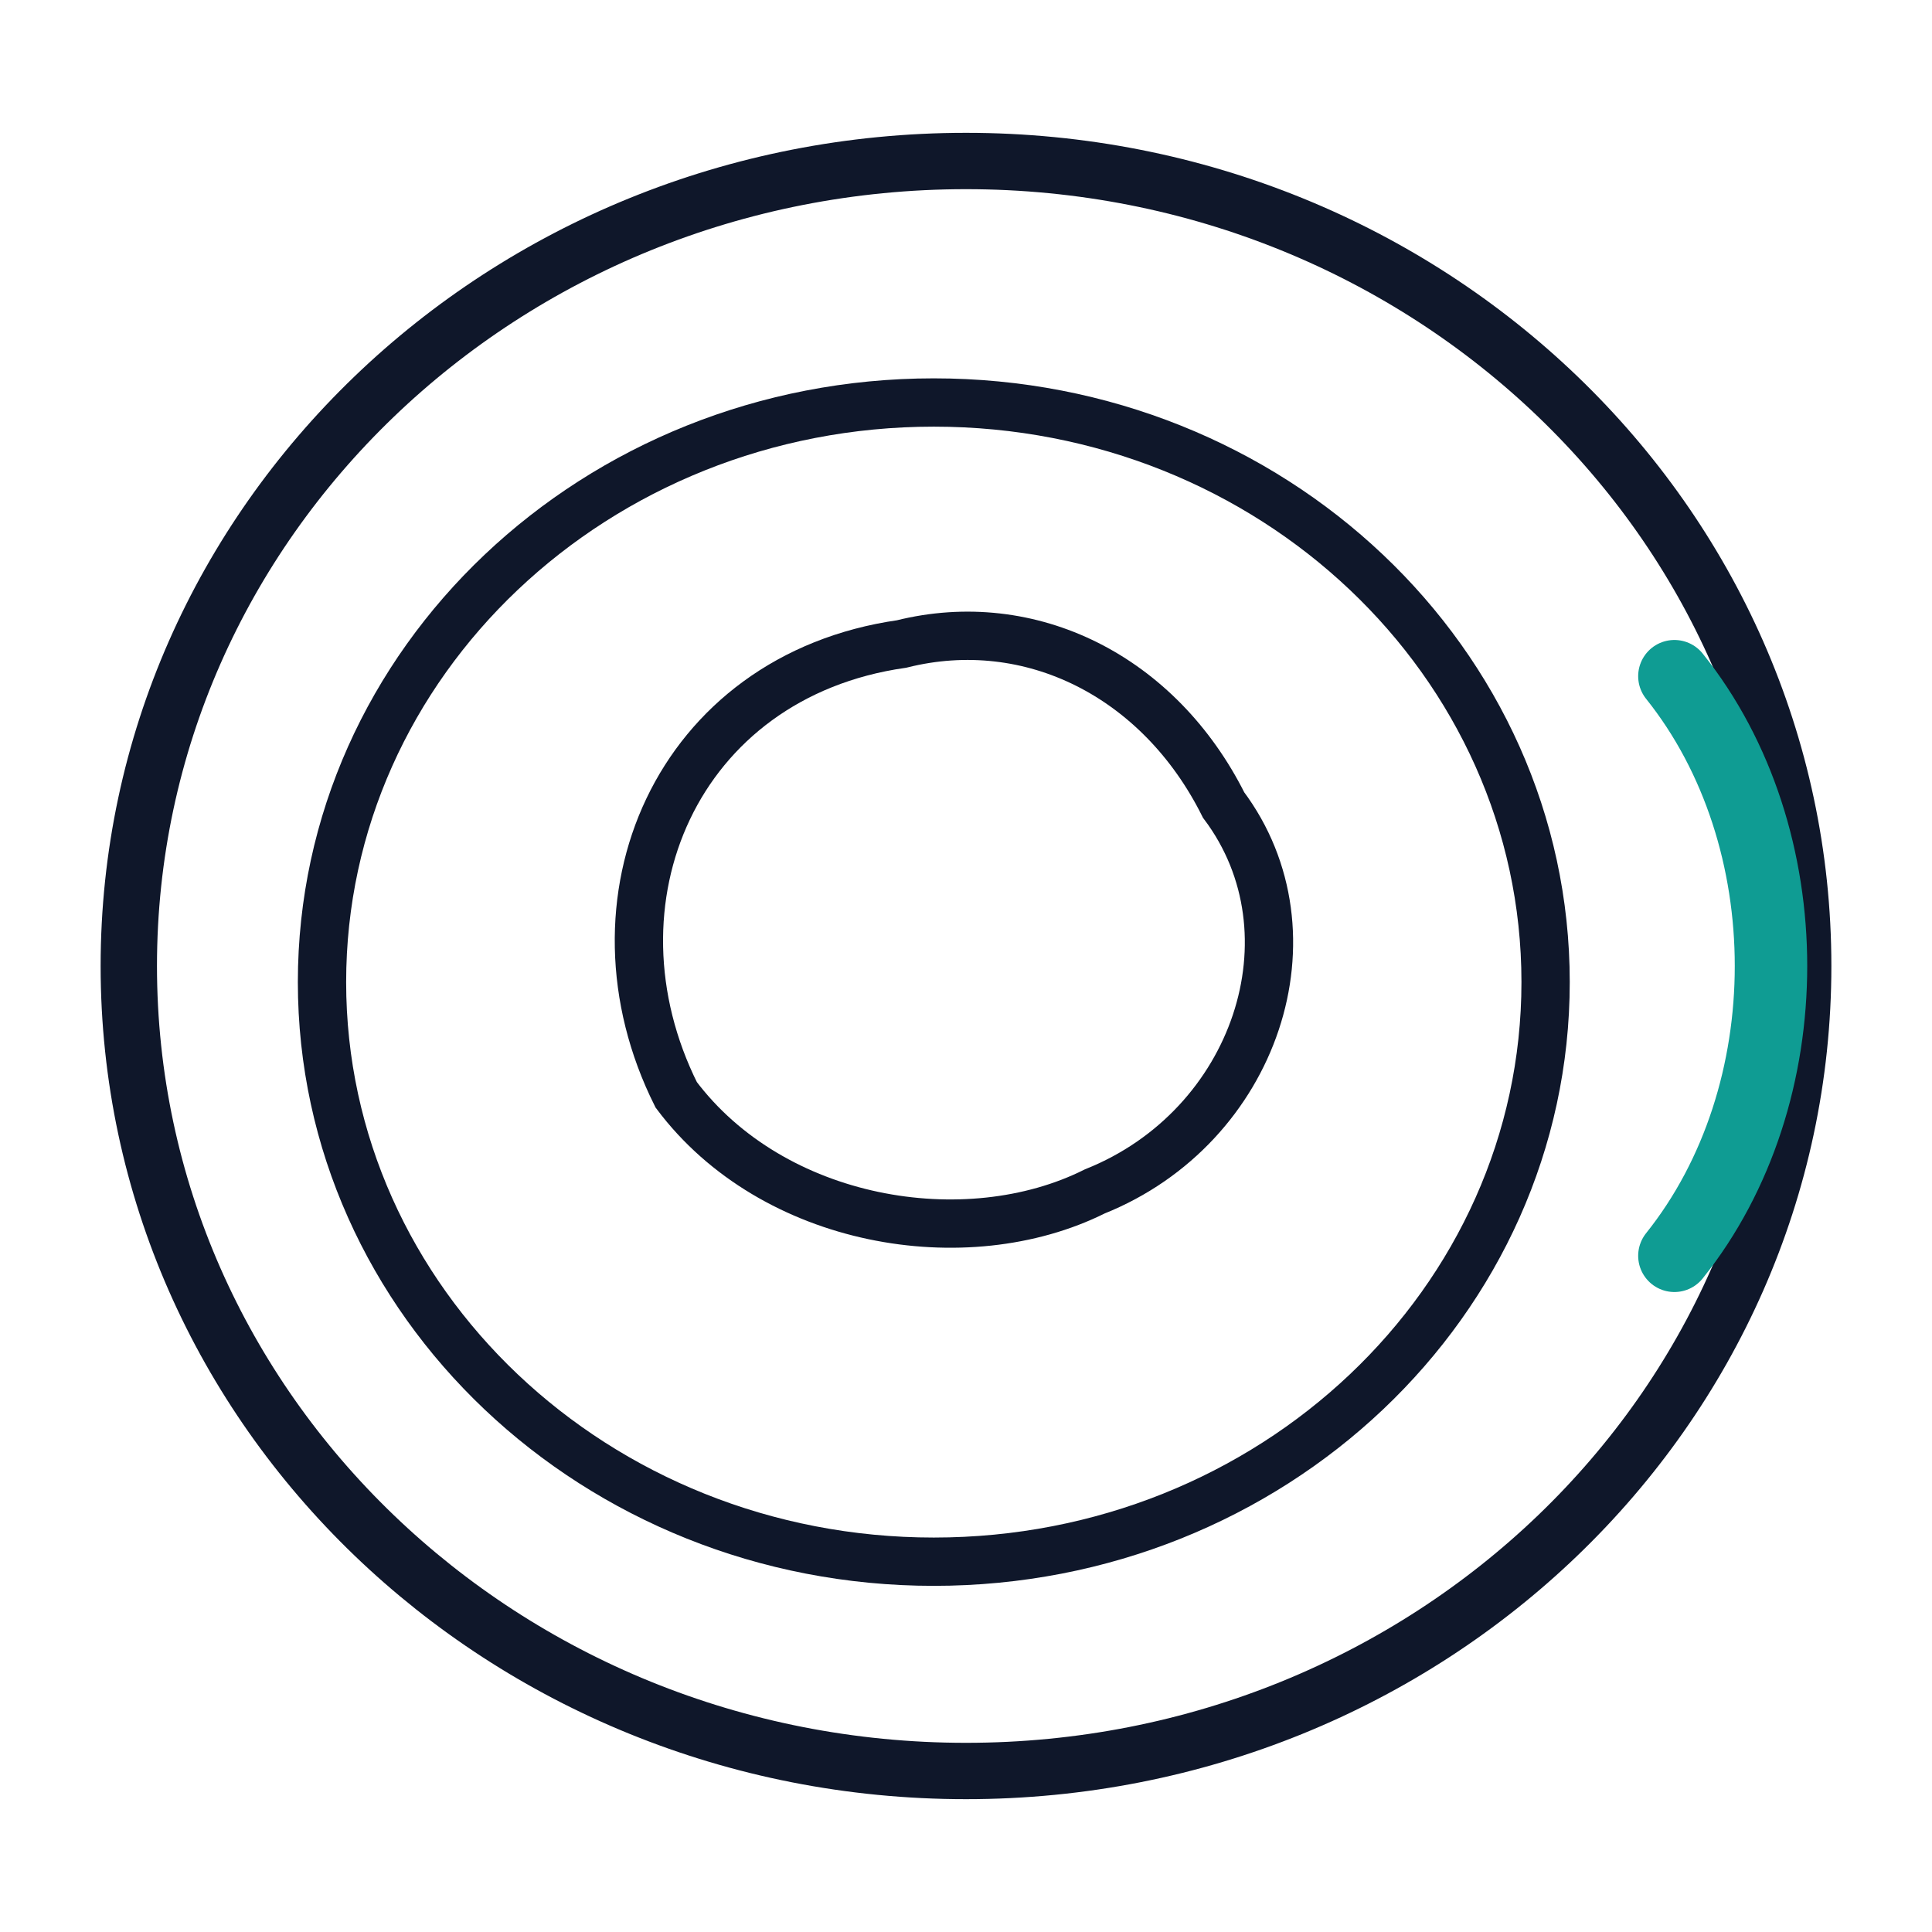
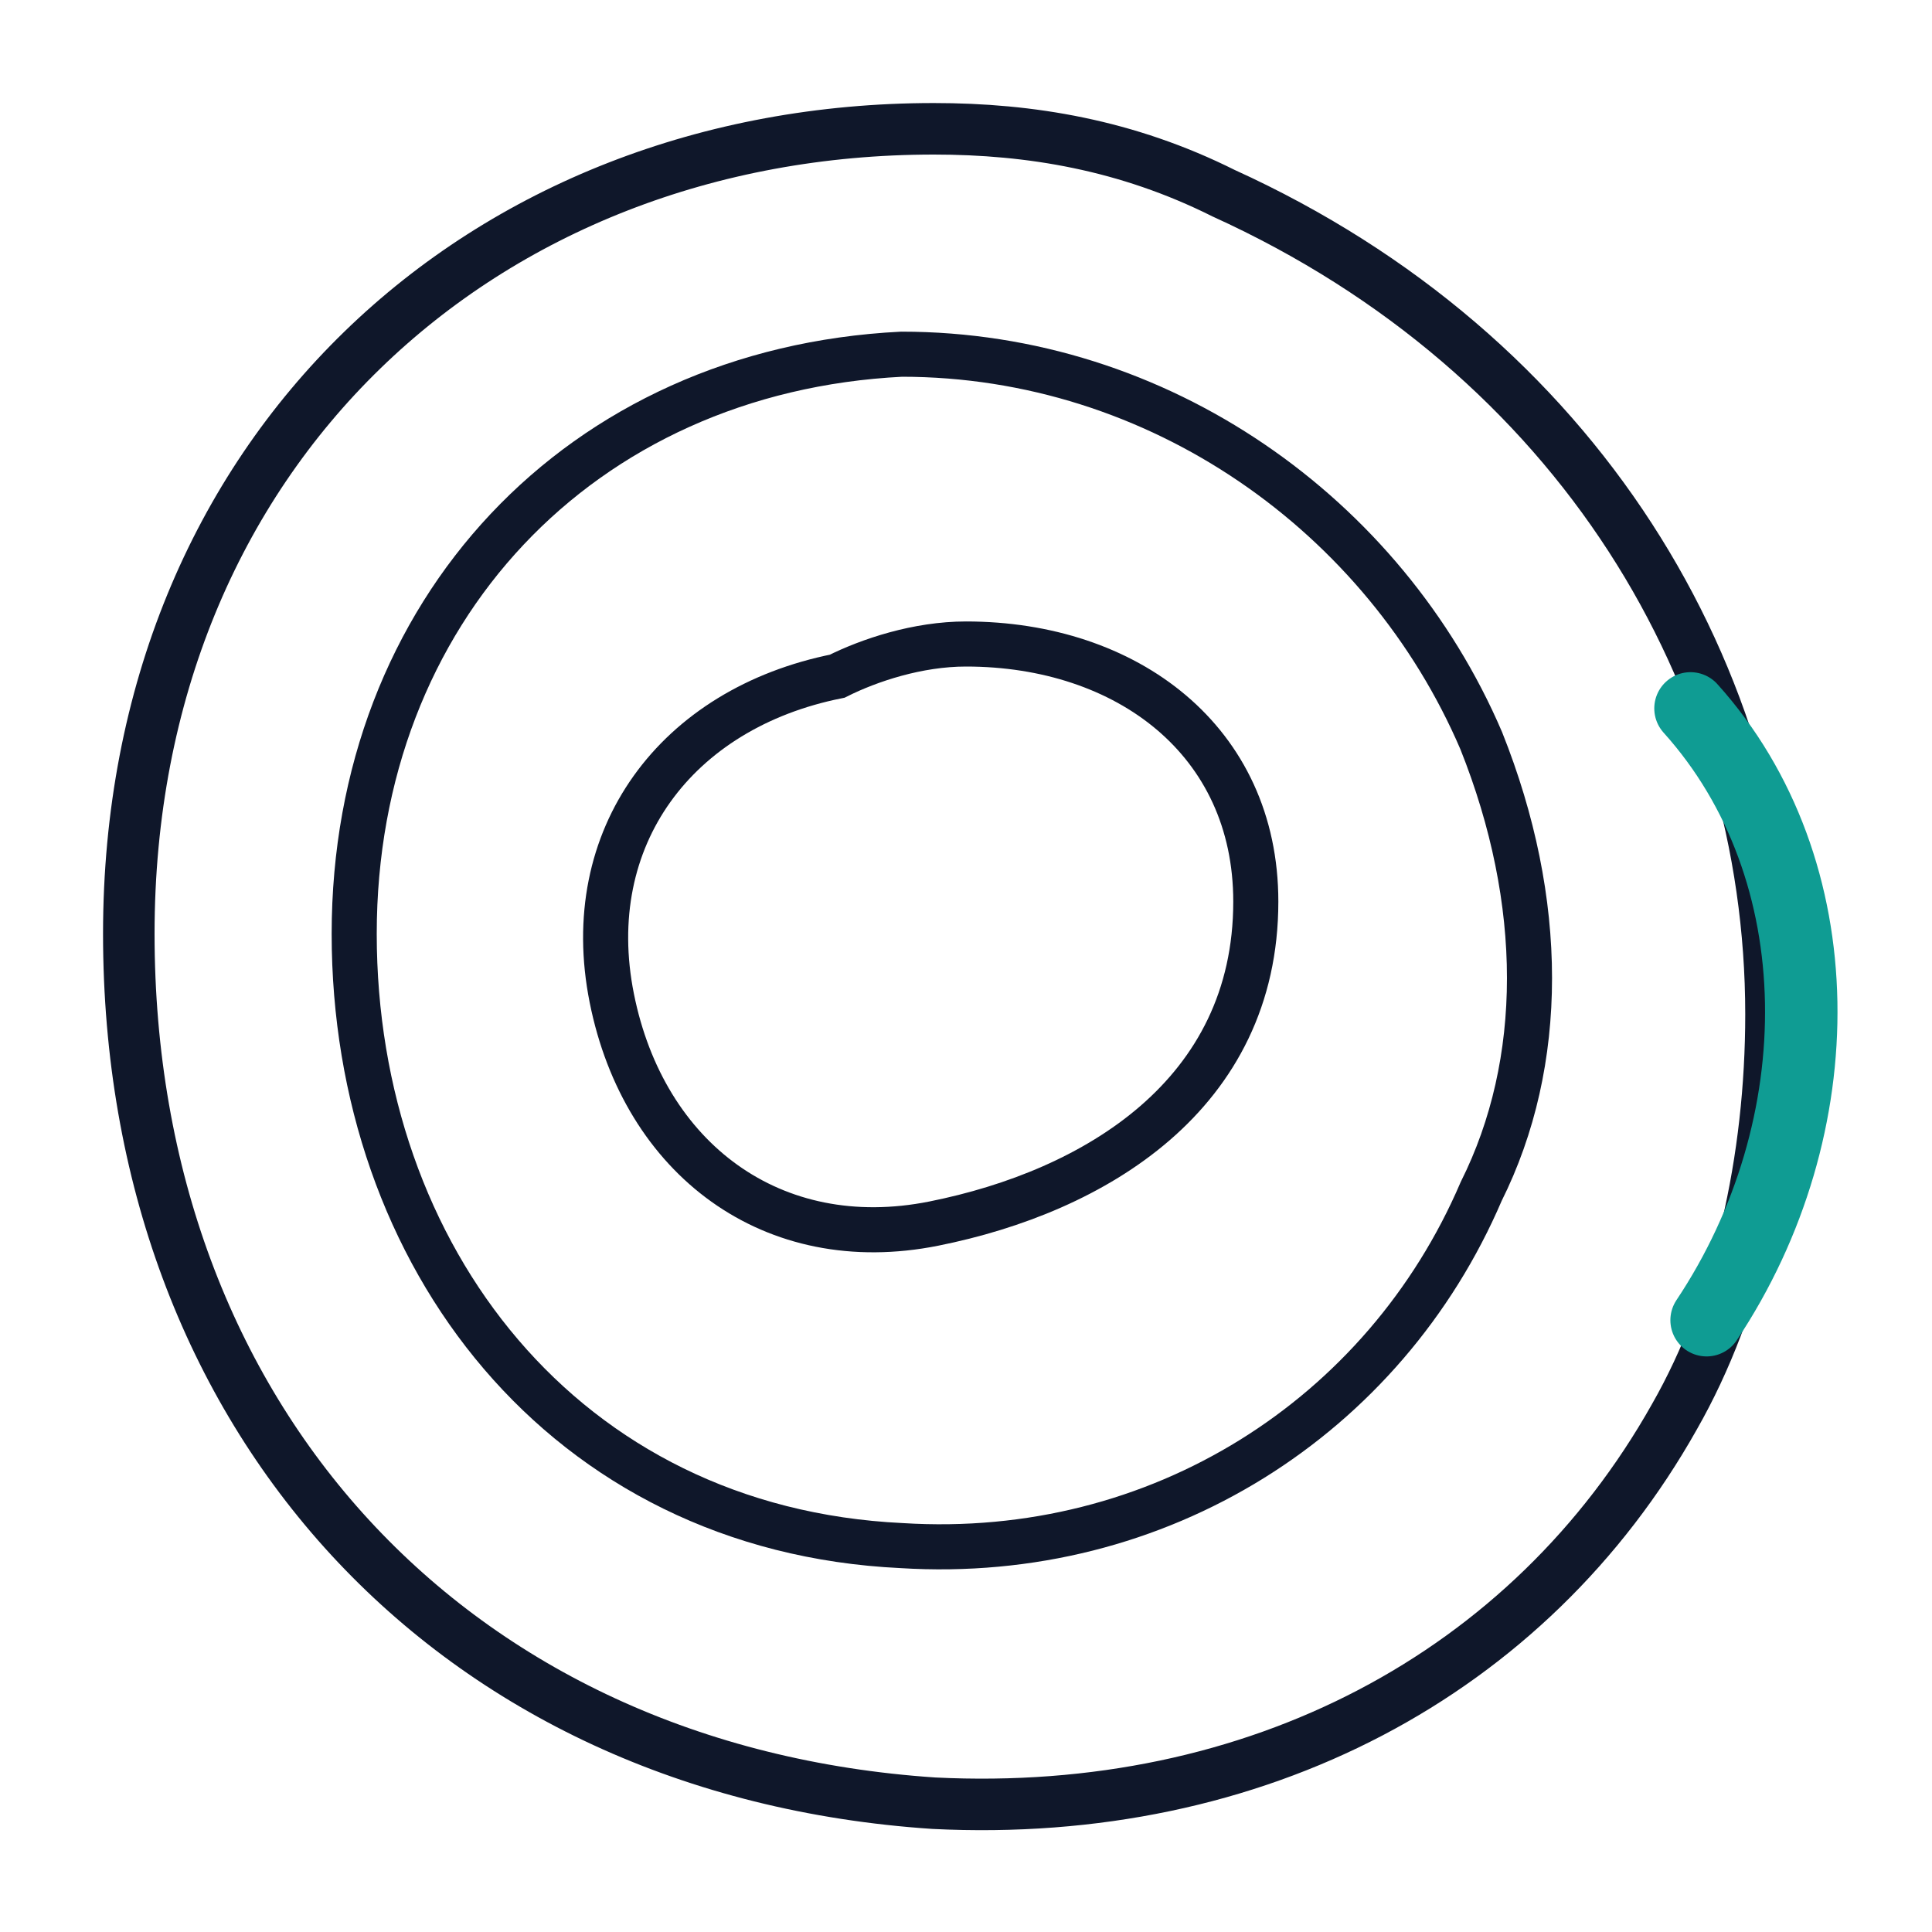
<svg xmlns="http://www.w3.org/2000/svg" viewBox="0 0 120 120" fill="none">
-   <ellipse cx="60" cy="60" rx="52" ry="50" stroke="#0f172a" stroke-width="3.5" />
-   <ellipse cx="58" cy="61" rx="38" ry="36" stroke="#0f172a" stroke-width="3" />
-   <path d="M 42 68 C 36 56, 42 42, 56 40 C 64 38, 72 42, 76 50 C 82 58, 78 70, 68 74 C 60 78, 48 76, 42 68 Z" stroke="#0f172a" stroke-width="3" />
-   <path d="M 104 42 C 112 52, 112 68, 104 78" stroke="#0f9c93" stroke-width="4.5" stroke-linecap="round" />
+   <path d="M 58 8 C 30 8, 8 28, 8 58 C 8 88, 28 110, 58 112 C 78 113, 95 104, 104 88 C 108 81, 110 72, 110 63 C 110 42, 98 22, 76 12 C 70 9, 64 8, 58 8 Z" stroke="#0f172a" stroke-width="3.2" />
+   <path d="M 56 22 C 36 23, 22 38, 22 58 C 22 78, 35 95, 56 96 C 72 97, 86 88, 92 74 C 96 66, 96 56, 92 46 C 86 32, 72 22, 56 22 Z" stroke="#0f172a" stroke-width="2.8" />
+   <path d="M 52 42 C 42 44, 36 52, 38 62 C 40 72, 48 78, 58 76 C 68 74, 78 68, 78 56 C 78 46, 70 40, 60 40 C 57 40, 54 41, 52 42 Z" stroke="#0f172a" stroke-width="2.8" />
+   <path d="M 105 44 C 114 54, 114 70, 106 82" stroke="#0f9c93" stroke-width="4.5" stroke-linecap="round" />
</svg>
